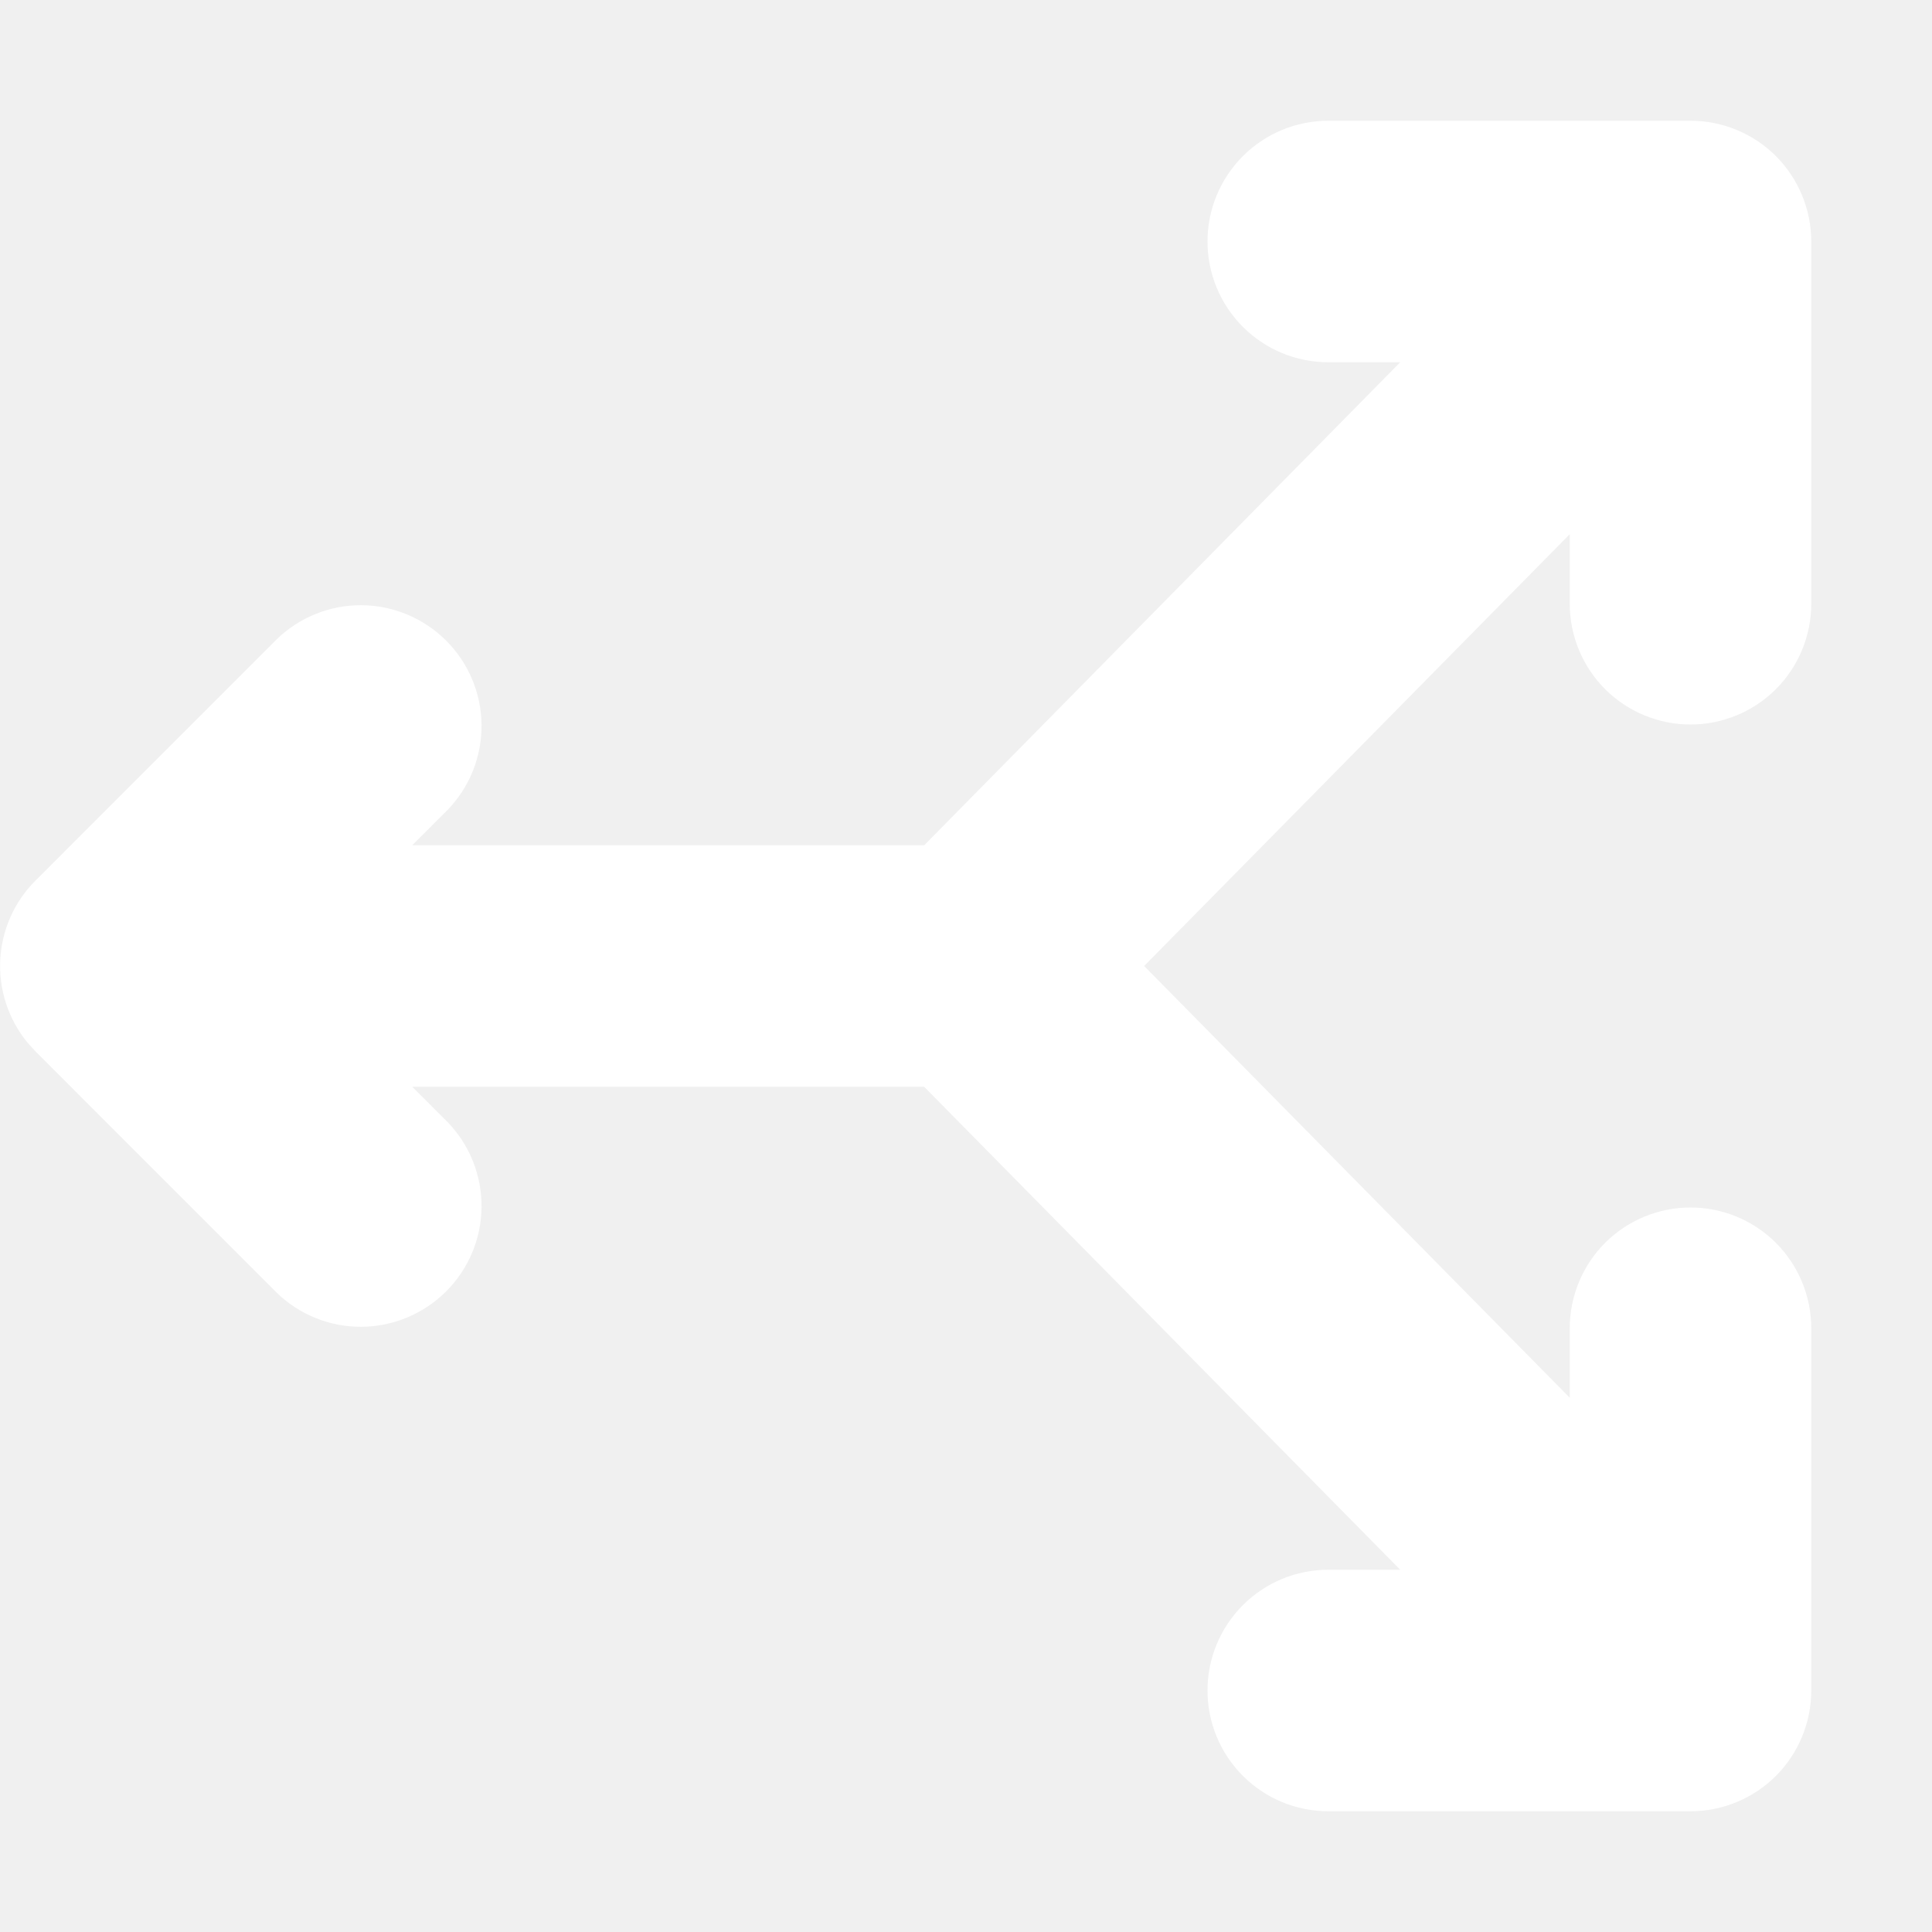
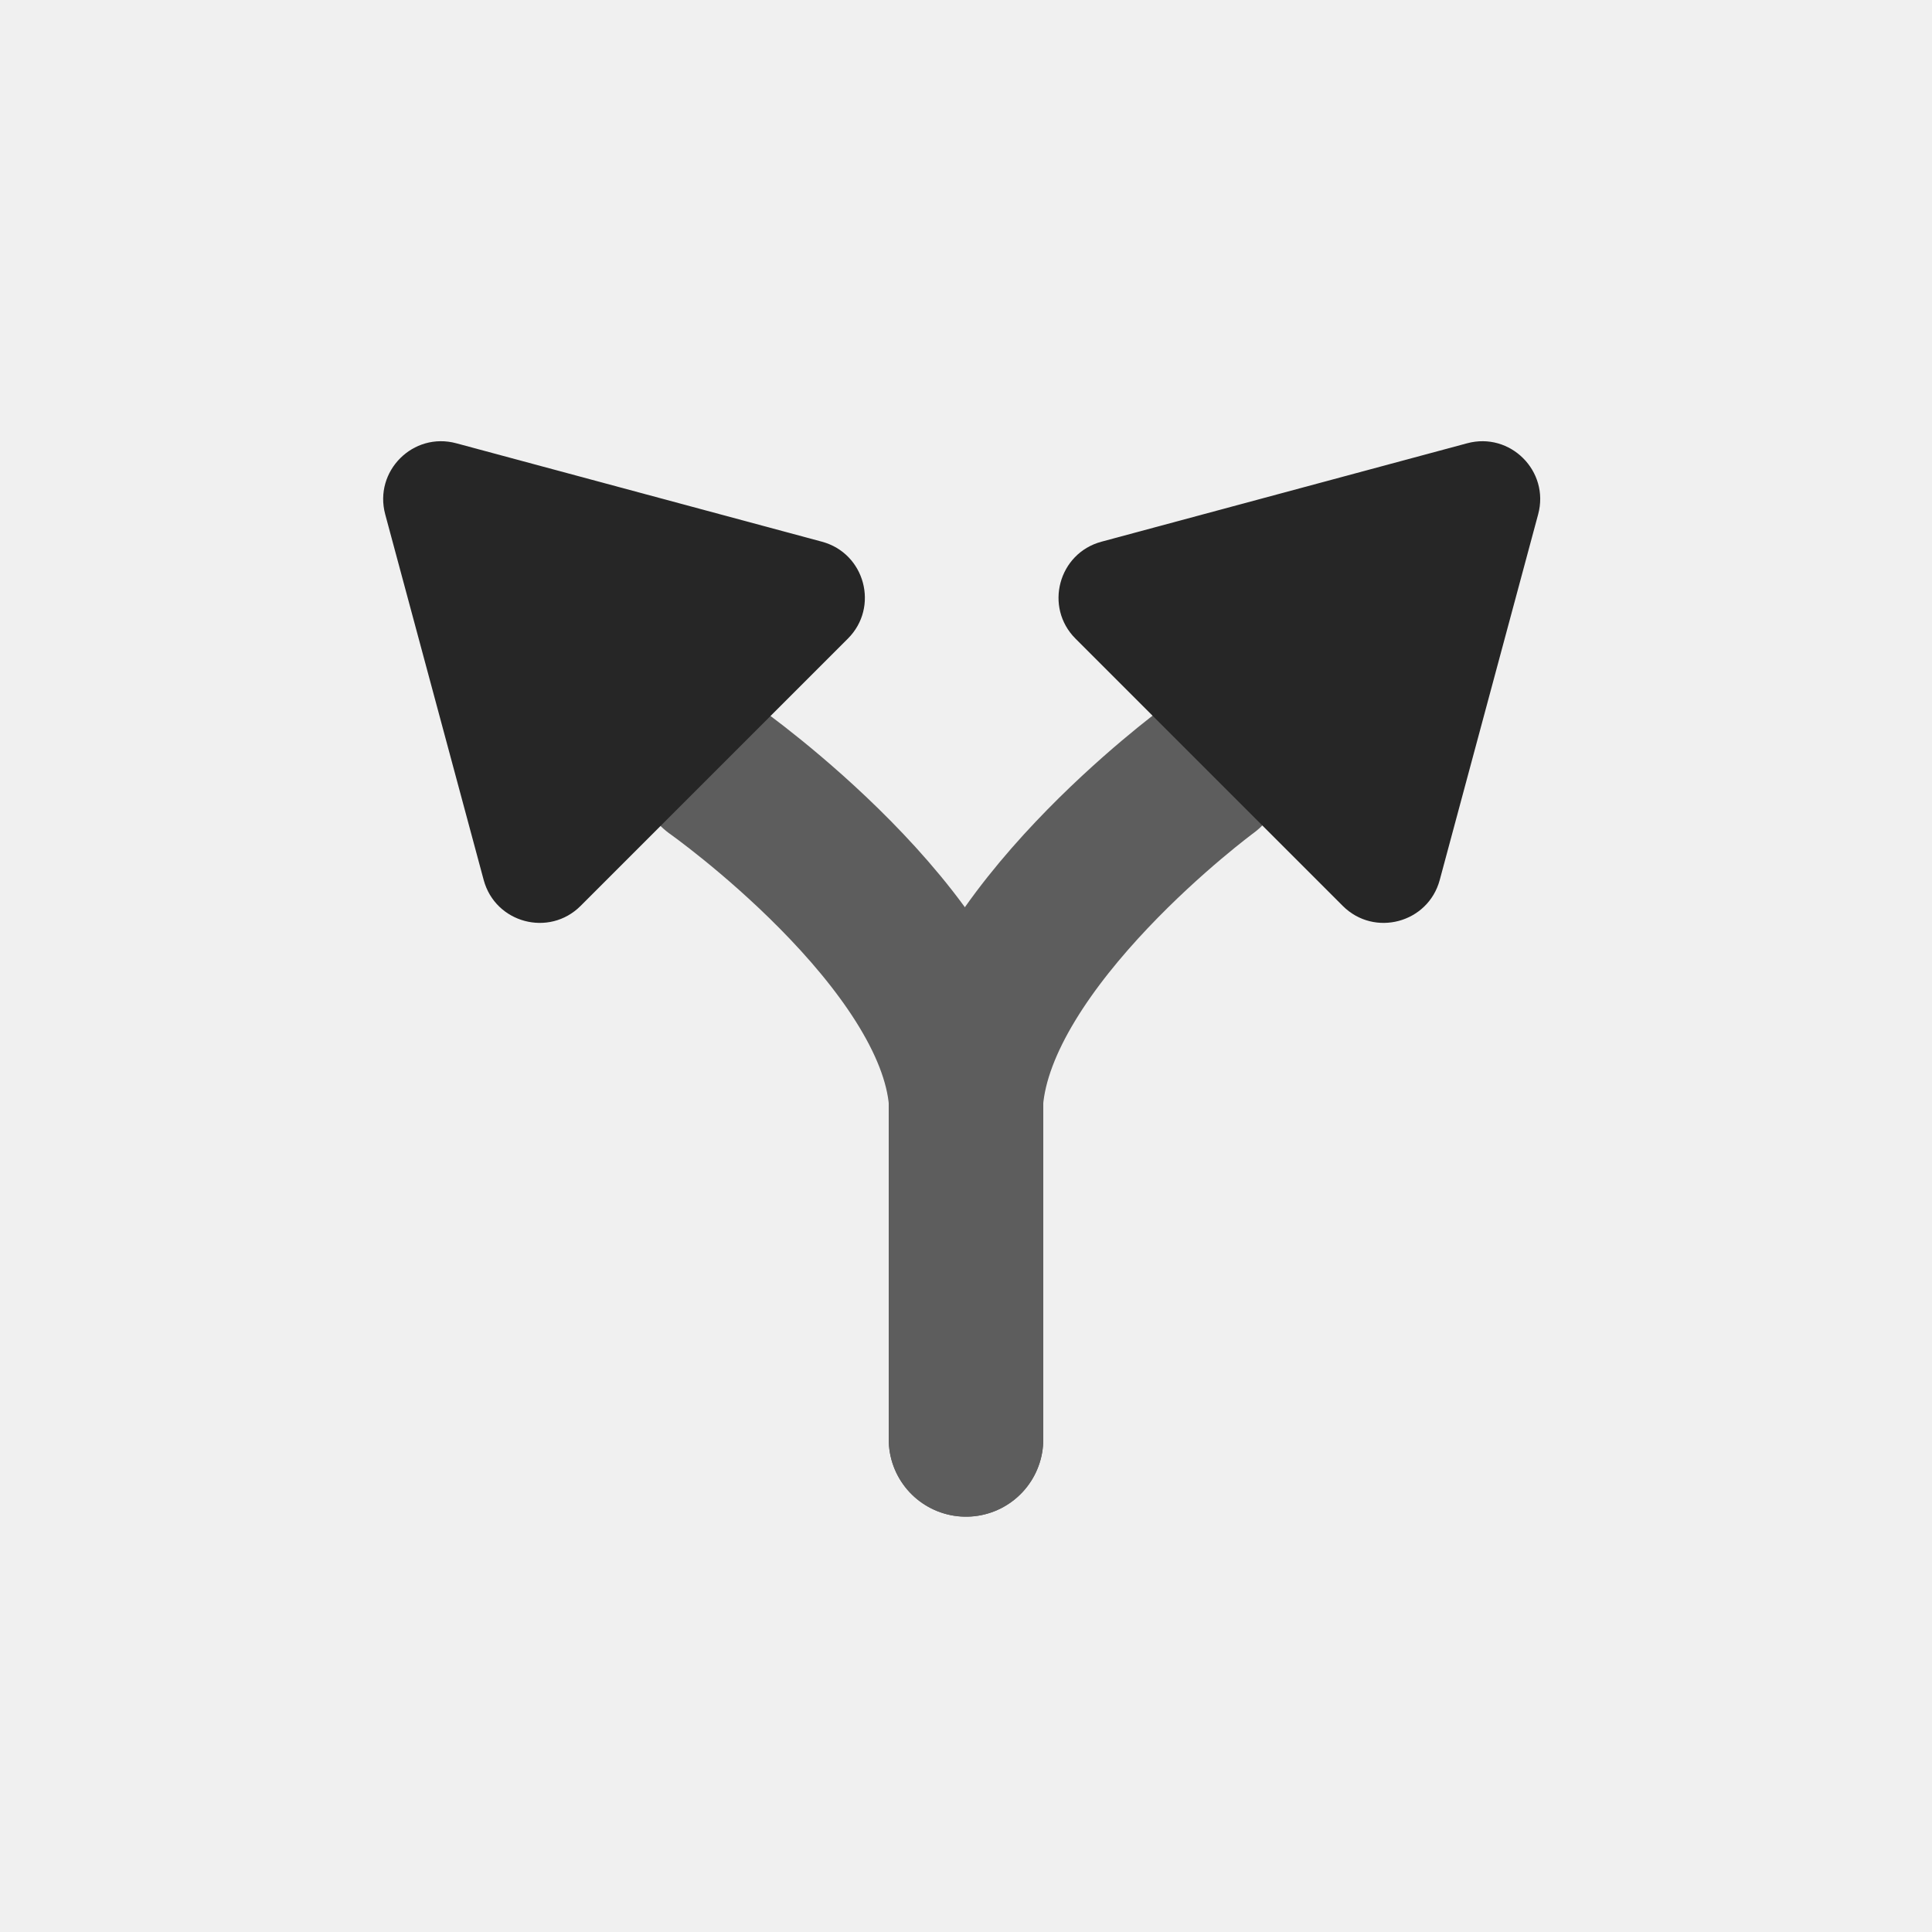
- <svg xmlns="http://www.w3.org/2000/svg" width="24" height="24" viewBox="0 0 24 24" fill="none">
-   <path d="M21 1.5C21.398 1.5 21.779 1.658 22.061 1.939C22.342 2.221 22.5 2.602 22.5 3V7.5C22.5 7.898 22.342 8.279 22.061 8.561C21.779 8.842 21.398 9 21 9C20.602 9 20.221 8.842 19.939 8.561C19.658 8.279 19.5 7.898 19.5 7.5V6.636L14.213 12L19.5 17.363V16.5C19.5 16.102 19.658 15.721 19.939 15.439C20.221 15.158 20.602 15 21 15C21.398 15 21.779 15.158 22.061 15.439C22.342 15.721 22.5 16.102 22.5 16.5V21C22.5 21.398 22.342 21.779 22.061 22.061C21.779 22.342 21.398 22.5 21 22.5H16.5C16.102 22.5 15.721 22.342 15.44 22.061C15.158 21.779 15 21.398 15 21C15 20.602 15.158 20.221 15.44 19.939C15.721 19.658 16.102 19.5 16.5 19.5H17.394L11.48 13.5H5.121L5.561 13.94C5.834 14.222 5.985 14.601 5.982 14.995C5.978 15.388 5.821 15.764 5.542 16.042C5.264 16.32 4.888 16.478 4.495 16.482C4.101 16.485 3.723 16.334 3.44 16.061L0.44 13.06L0.338 12.947C0.103 12.659 -0.016 12.294 0.003 11.923C0.022 11.553 0.177 11.202 0.44 10.94L3.44 7.939C3.723 7.666 4.101 7.515 4.495 7.518C4.888 7.522 5.264 7.68 5.542 7.958C5.821 8.236 5.978 8.612 5.982 9.005C5.985 9.399 5.834 9.778 5.561 10.06L5.121 10.5H11.481L17.394 4.5H16.5C16.102 4.5 15.721 4.342 15.44 4.061C15.158 3.779 15 3.398 15 3C15 2.602 15.158 2.221 15.44 1.939C15.721 1.658 16.102 1.5 16.5 1.5H21Z" fill="white" />
+ <svg xmlns="http://www.w3.org/2000/svg" width="34" height="34" viewBox="0 0 34 34" fill="none">
+   <path d="M17 25.331C17 25.331 17 23.966 17 20.368C17 19.97 17 19.348 17 19.348C16.773 16.526 12.58 13.568 12.58 13.568" stroke="#5D5D5D" stroke-width="2.72" stroke-linecap="round" />
+   <path d="M17 25.331L17 20.368L17 19.348C17.227 16.526 21.25 13.568 21.25 13.568" stroke="#5D5D5D" stroke-width="2.72" stroke-linecap="round" />
+   <path d="M6.779 9.051C6.575 8.291 7.27 7.596 8.03 7.801L14.465 9.533C15.223 9.737 15.476 10.685 14.921 11.239L10.218 15.942C9.663 16.497 8.716 16.244 8.512 15.486L6.779 9.051Z" fill="#262626" />
+   <path d="M27.069 9.051C27.274 8.291 26.578 7.596 25.819 7.801L19.384 9.533C18.626 9.737 18.373 10.685 18.927 11.239L23.63 15.942C24.185 16.497 25.133 16.244 25.337 15.486L27.069 9.051Z" fill="#262626" />
</svg>
